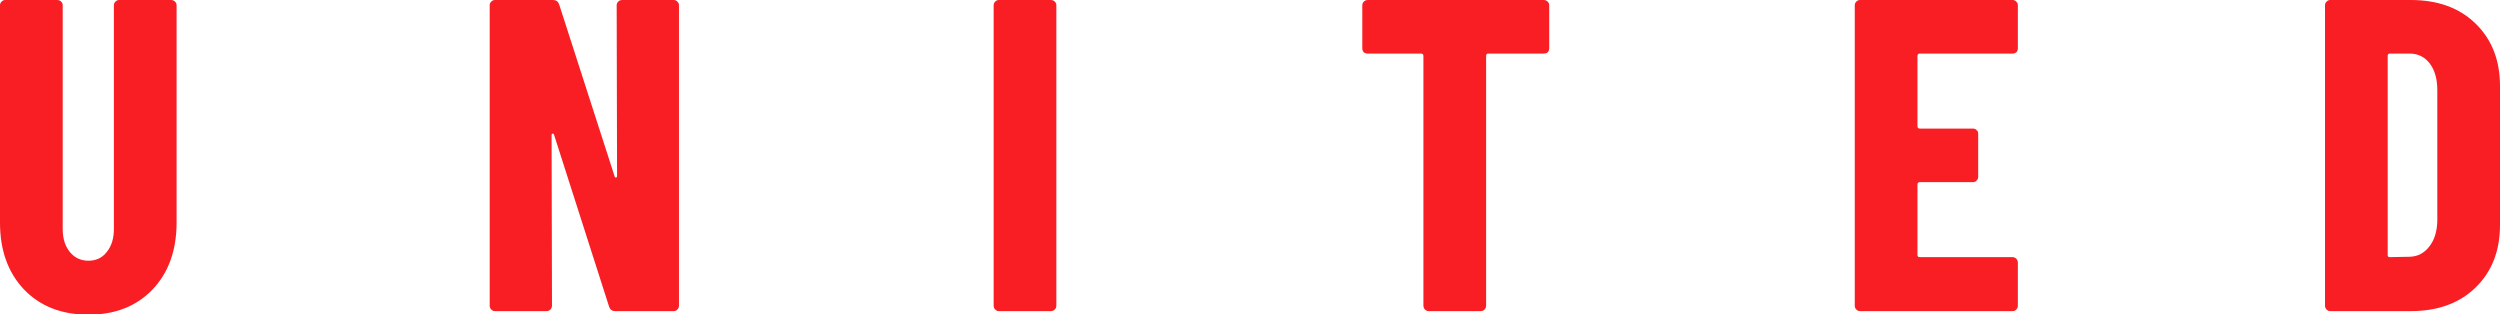
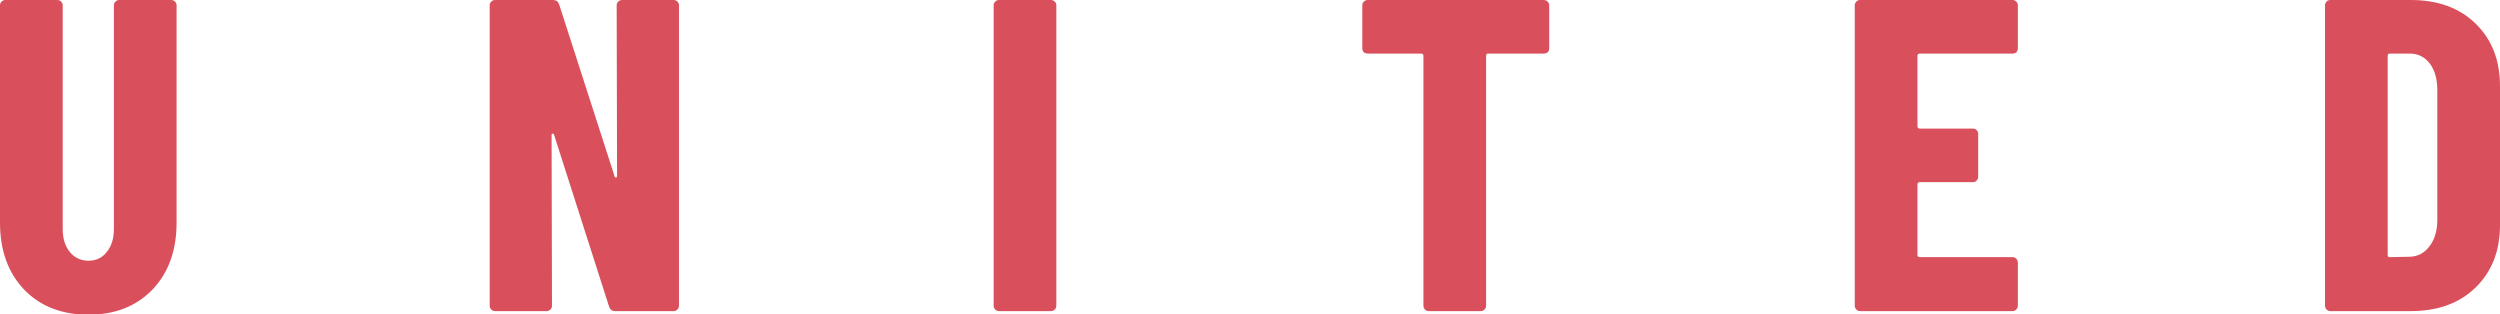
<svg xmlns="http://www.w3.org/2000/svg" width="630" height="79" viewBox="0 0 630 79">
-   <path fill="#F81E24" d="M0 56.1V1.3Q0 0.8 0.4 0.4Q0.8 0 1.3 0H14.4Q15 0 15.4 0.4Q15.8 0.8 15.8 1.3V57.7Q15.8 61.3 17.6 63.5Q19.4 65.7 22.3 65.7Q25.2 65.7 26.9 63.5Q28.7 61.3 28.7 57.7V1.3Q28.7 0.8 29.1 0.4Q29.5 0 30 0H43.1Q43.7 0 44.1 0.4Q44.5 0.8 44.5 1.3V56.1Q44.5 66.6 38.4 73Q32.3 79.3 22.3 79.3Q12.2 79.3 6.1 73Q0 66.6 0 56.1ZM156.8 0H169.8Q170.3 0 170.7 0.4Q171.1 0.8 171.1 1.3V77Q171.1 77.6 170.7 78Q170.3 78.4 169.8 78.4H155Q153.9 78.4 153.5 77.3L139.6 33.9Q139.5 33.6 139.2 33.7Q139 33.7 139 34L139.1 77Q139.1 77.6 138.7 78Q138.3 78.4 137.7 78.4H124.7Q124.2 78.4 123.8 78Q123.4 77.6 123.4 77V1.3Q123.4 0.8 123.8 0.4Q124.2 0 124.7 0H139.4Q140.5 0 140.9 1.1L154.9 44.5Q155 44.8 155.3 44.7Q155.5 44.7 155.5 44.3L155.4 1.3Q155.4 0.8 155.8 0.4Q156.2 0 156.8 0ZM250.4 77V1.3Q250.4 0.8 250.8 0.4Q251.2 0 251.7 0H264.8Q265.4 0 265.8 0.4Q266.2 0.8 266.2 1.3V77Q266.2 77.6 265.8 78Q265.4 78.4 264.8 78.4H251.7Q251.2 78.4 250.8 78Q250.4 77.6 250.4 77ZM390.4 1.3V12.2Q390.4 12.8 390 13.2Q389.6 13.5 389 13.5H375Q374.5 13.5 374.5 14.1V77Q374.5 77.6 374.1 78Q373.7 78.4 373.1 78.4H360Q359.5 78.4 359.1 78Q358.7 77.6 358.7 77V14.1Q358.7 13.5 358.1 13.5H344.7Q344.1 13.5 343.7 13.2Q343.3 12.8 343.3 12.2V1.3Q343.3 0.8 343.7 0.4Q344.1 0 344.7 0H389Q389.6 0 390 0.4Q390.4 0.8 390.4 1.3ZM507.2 13.5H483.8Q483.2 13.5 483.2 14.1V31.8Q483.2 32.4 483.8 32.4H497.2Q497.8 32.4 498.1 32.8Q498.5 33.1 498.5 33.7V44.6Q498.5 45.1 498.1 45.5Q497.8 45.9 497.2 45.9H483.8Q483.2 45.9 483.2 46.5V64.3Q483.2 64.8 483.8 64.8H507.2Q507.7 64.8 508.1 65.2Q508.5 65.6 508.5 66.2V77Q508.5 77.6 508.1 78Q507.7 78.4 507.2 78.4H468.7Q468.2 78.4 467.8 78Q467.4 77.6 467.4 77V1.3Q467.4 0.8 467.8 0.4Q468.2 0 468.7 0H507.2Q507.7 0 508.1 0.4Q508.5 0.8 508.5 1.3V12.2Q508.5 12.8 508.1 13.2Q507.7 13.5 507.2 13.5ZM585.9 77V1.3Q585.9 0.8 586.3 0.4Q586.7 0 587.2 0H607.5Q617.7 0 623.8 5.9Q630 11.9 630 21.7V56.7Q630 66.5 623.8 72.5Q617.7 78.4 607.5 78.4H587.2Q586.7 78.4 586.3 78Q585.9 77.6 585.9 77ZM602.2 64.8 607.3 64.7Q610.3 64.6 612.2 62.1Q614.1 59.7 614.2 55.7V22.7Q614.2 18.5 612.3 16Q610.4 13.5 607.2 13.5H602.2Q601.7 13.5 601.7 14.1V64.3Q601.7 64.8 602.2 64.8Z" />
+   <path fill="#D9505C" d="M0 56.1V1.3Q0 0.8 0.4 0.4Q0.8 0 1.3 0H14.4Q15 0 15.4 0.4Q15.8 0.8 15.8 1.3V57.7Q15.8 61.3 17.6 63.5Q19.4 65.7 22.3 65.7Q25.2 65.7 26.9 63.5Q28.7 61.3 28.7 57.7V1.3Q28.7 0.8 29.1 0.4Q29.5 0 30 0H43.1Q43.7 0 44.1 0.4Q44.5 0.8 44.5 1.3V56.1Q44.5 66.6 38.4 73Q32.3 79.3 22.3 79.3Q12.2 79.3 6.1 73Q0 66.6 0 56.1ZM156.8 0H169.8Q170.3 0 170.7 0.4Q171.1 0.8 171.1 1.3V77Q171.1 77.6 170.7 78Q170.3 78.4 169.8 78.4H155Q153.9 78.4 153.5 77.3L139.6 33.9Q139.5 33.6 139.2 33.7Q139 33.7 139 34L139.1 77Q139.1 77.6 138.7 78Q138.3 78.4 137.7 78.4H124.7Q124.2 78.4 123.8 78Q123.4 77.6 123.4 77V1.3Q123.4 0.8 123.8 0.4Q124.2 0 124.7 0H139.4Q140.5 0 140.9 1.1L154.9 44.5Q155 44.8 155.3 44.7Q155.5 44.7 155.5 44.3L155.4 1.3Q155.4 0.8 155.8 0.4Q156.2 0 156.8 0ZM250.4 77V1.3Q250.4 0.8 250.8 0.4Q251.2 0 251.7 0H264.8Q265.4 0 265.8 0.4Q266.2 0.8 266.2 1.3V77Q266.2 77.6 265.8 78Q265.4 78.4 264.8 78.4H251.7Q251.2 78.4 250.8 78Q250.4 77.6 250.4 77ZM390.4 1.3V12.2Q390.4 12.8 390 13.2Q389.6 13.5 389 13.5H375Q374.5 13.5 374.5 14.1V77Q374.5 77.6 374.1 78Q373.7 78.4 373.1 78.4H360Q359.5 78.4 359.1 78Q358.7 77.6 358.7 77V14.1Q358.7 13.5 358.1 13.5H344.7Q344.1 13.5 343.7 13.2Q343.3 12.8 343.3 12.2V1.3Q343.3 0.8 343.7 0.4Q344.1 0 344.7 0H389Q389.6 0 390 0.4Q390.4 0.8 390.4 1.3ZM507.2 13.5H483.8Q483.2 13.5 483.2 14.1V31.8Q483.2 32.4 483.8 32.4H497.2Q497.8 32.4 498.1 32.8Q498.5 33.1 498.5 33.7V44.6Q498.5 45.1 498.1 45.5Q497.8 45.9 497.2 45.9H483.8Q483.2 45.9 483.2 46.5V64.3Q483.2 64.8 483.8 64.8H507.2Q507.7 64.8 508.1 65.2Q508.5 65.6 508.5 66.2V77Q508.5 77.6 508.1 78Q507.7 78.4 507.2 78.4H468.7Q468.2 78.4 467.8 78Q467.4 77.6 467.4 77V1.3Q467.4 0.8 467.8 0.4Q468.2 0 468.7 0H507.2Q507.7 0 508.1 0.4Q508.5 0.8 508.5 1.3V12.2Q508.5 12.8 508.1 13.2Q507.7 13.5 507.2 13.5ZM585.9 77V1.3Q585.9 0.8 586.3 0.4Q586.7 0 587.2 0H607.5Q617.7 0 623.8 5.9Q630 11.9 630 21.7V56.7Q630 66.5 623.8 72.5Q617.7 78.4 607.5 78.4H587.2Q586.7 78.4 586.3 78Q585.9 77.6 585.9 77ZM602.2 64.8 607.3 64.7Q610.3 64.6 612.2 62.1Q614.1 59.7 614.2 55.7V22.7Q614.2 18.5 612.3 16Q610.4 13.5 607.2 13.5H602.2Q601.7 13.5 601.7 14.1V64.3Q601.7 64.8 602.2 64.8Z" />
</svg>
